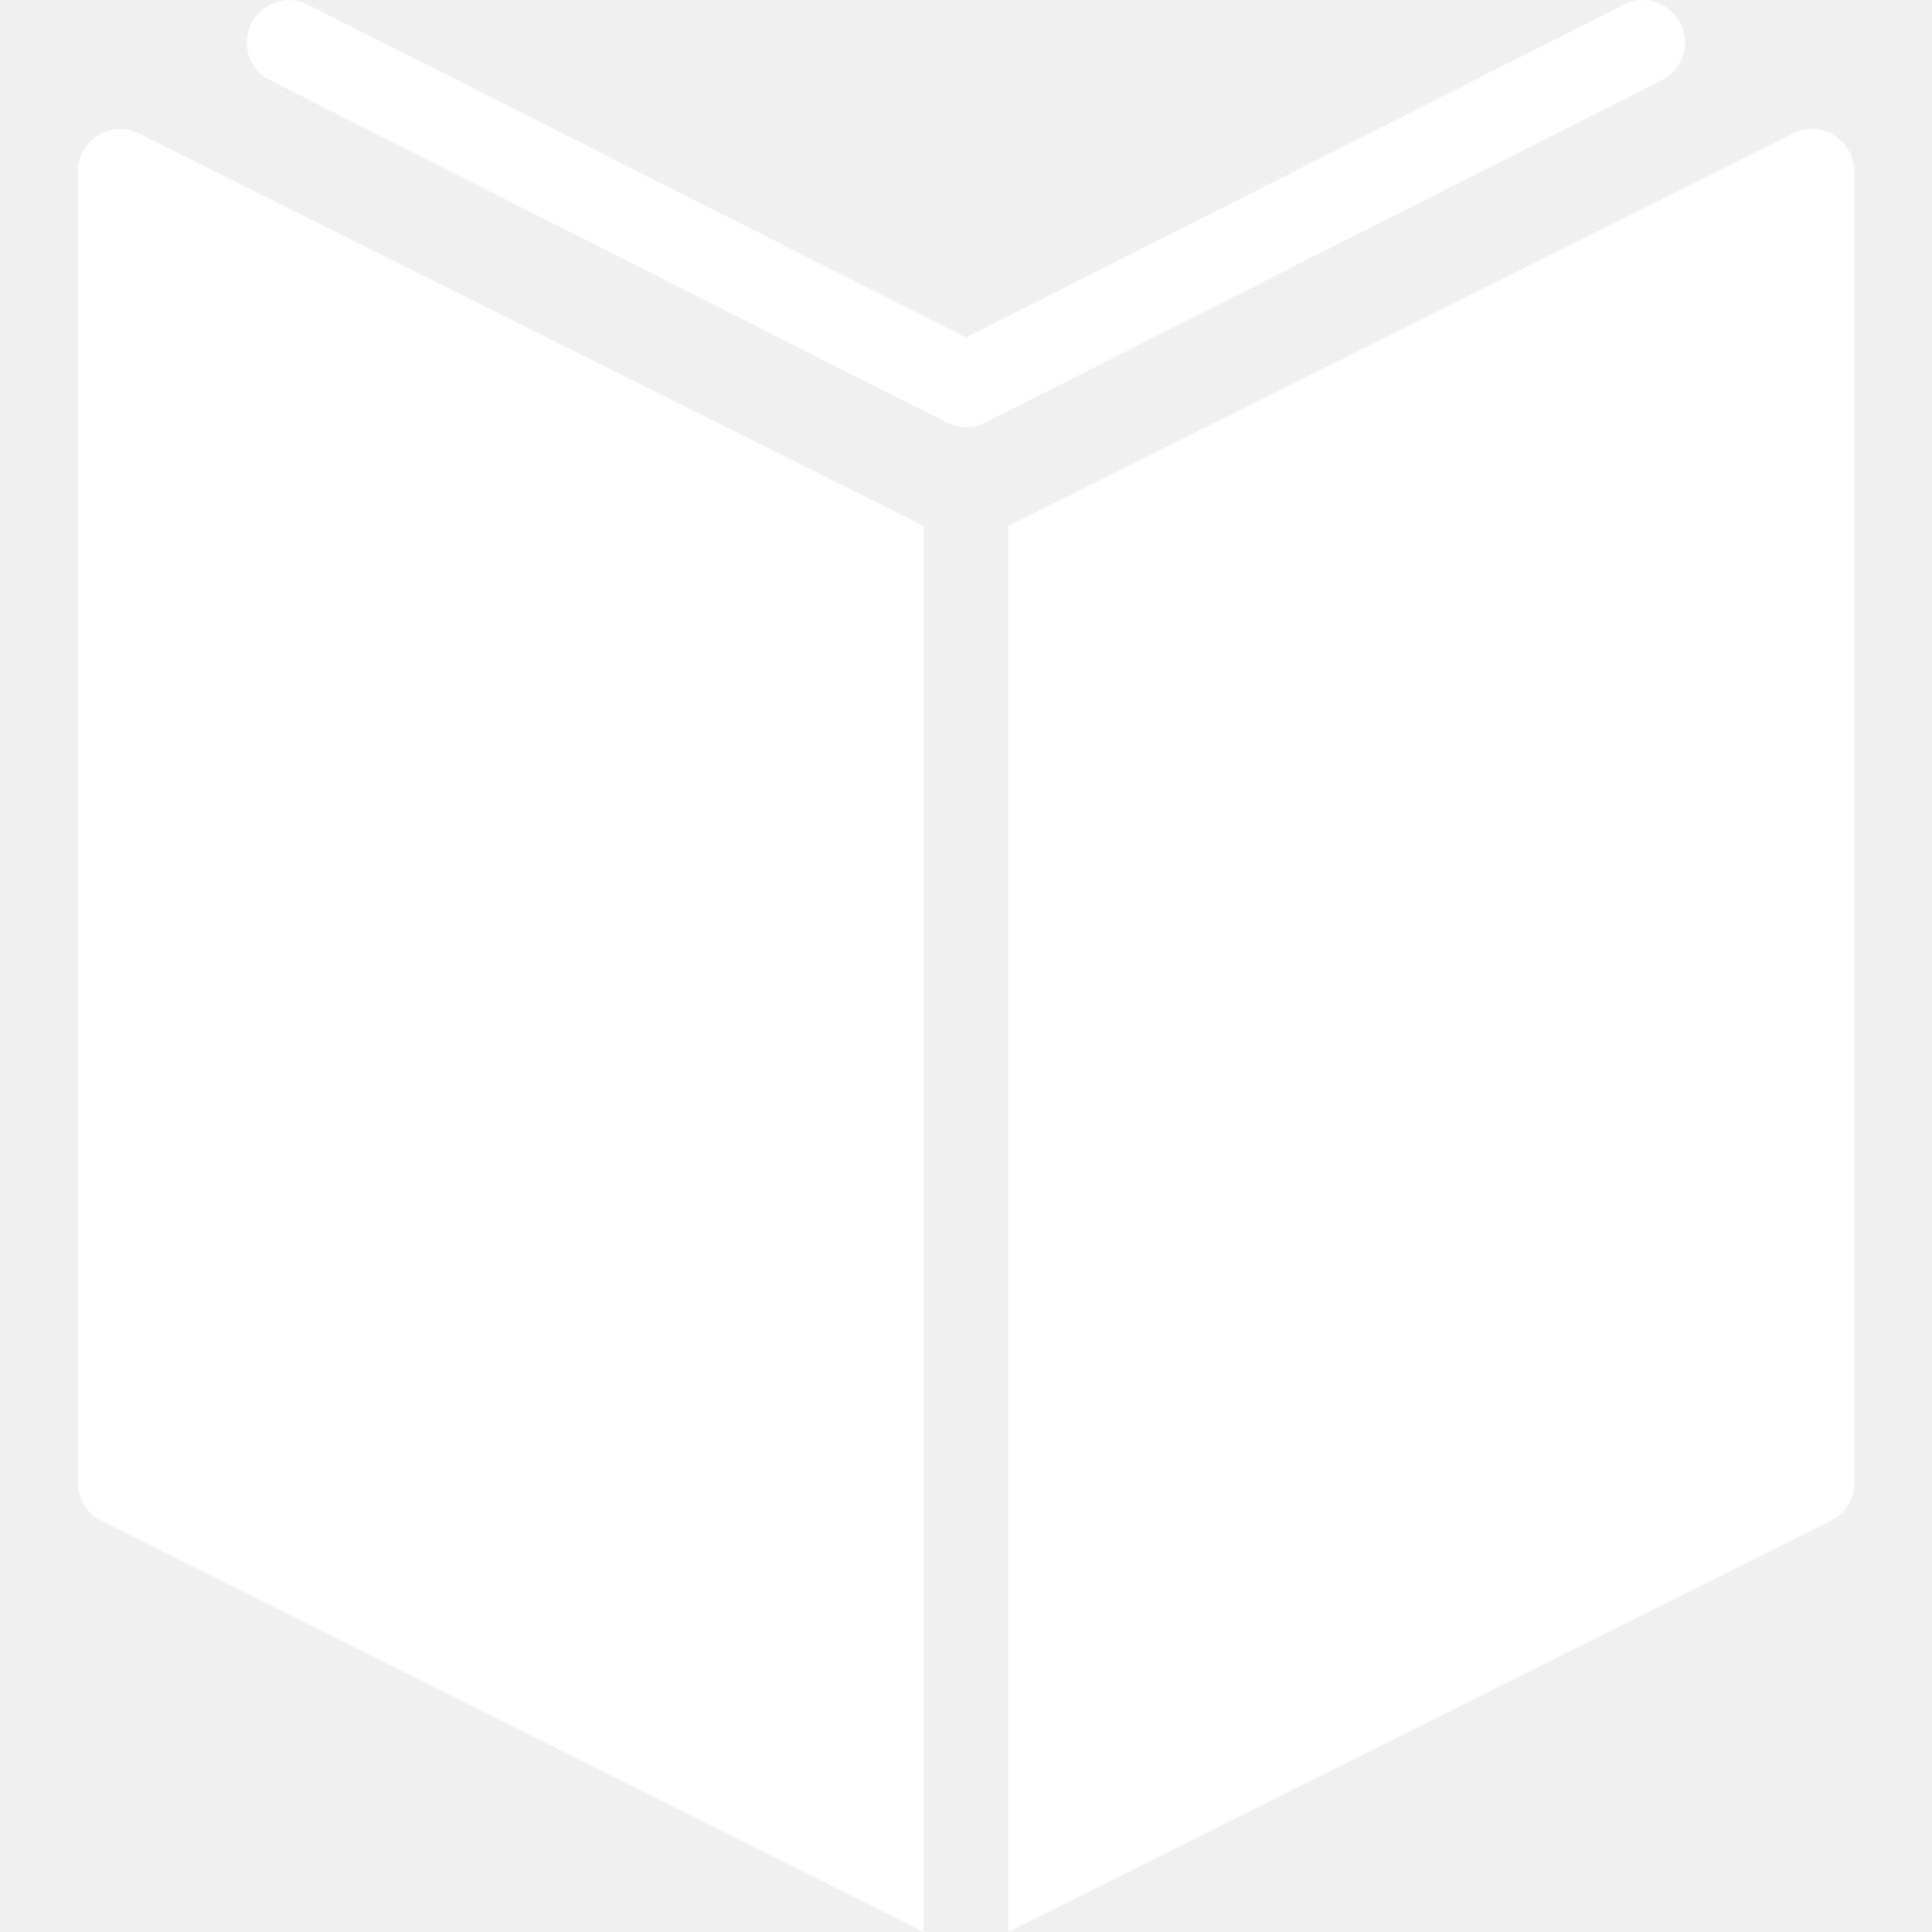
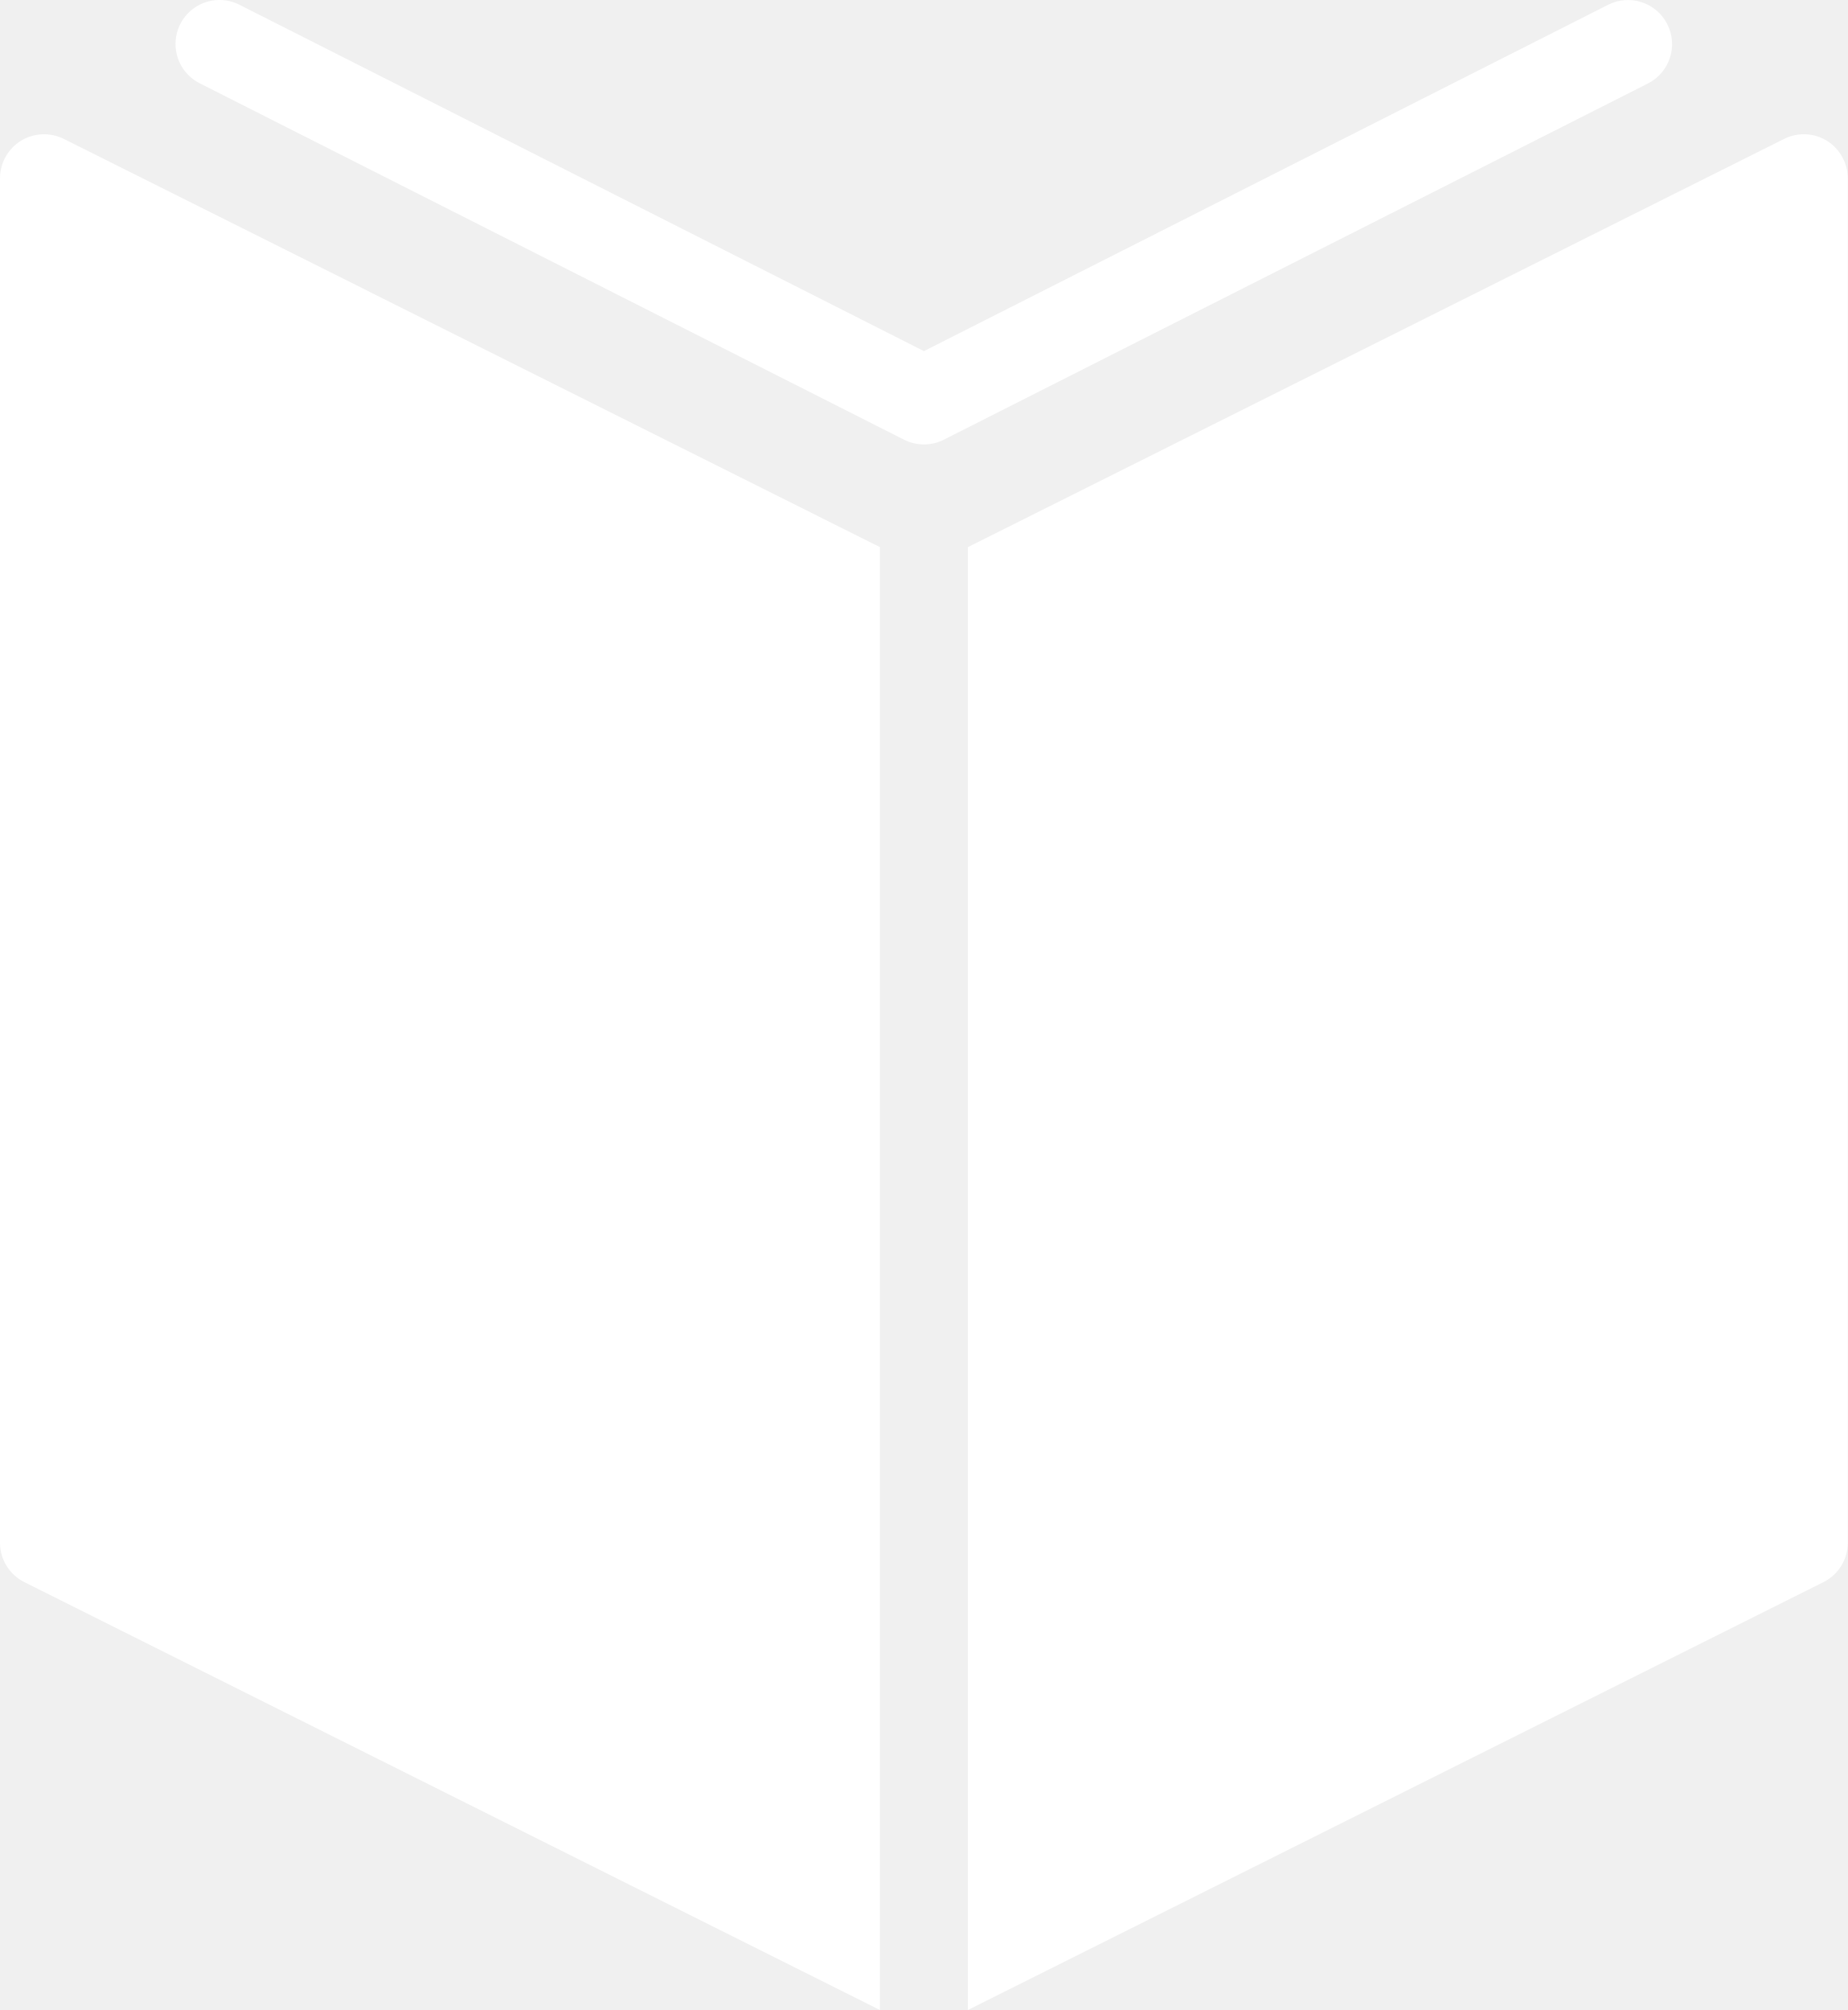
- <svg xmlns="http://www.w3.org/2000/svg" version="1.1" id="Capa_1" x="0px" y="0px" viewBox="0 0 497.069 497.069" style="enable-background:new 0 0 497.069 497.069;" xml:space="preserve" width="512px" height="512px">
-   <g>
-     <g>
-       <path d="M25.15,34.821c-3.2,1.981-5.159,5.508-5.159,9.252v337.423c0,4.136,2.308,7.902,6.008,9.753l211.64,105.82V135.308    L35.751,34.342C32.355,32.688,28.371,32.84,25.15,34.821z M471.898,34.821c-3.2-1.981-7.206-2.155-10.58-0.479L259.43,135.308    v361.761l211.64-105.82c3.701-1.85,6.008-5.616,6.008-9.753V44.073C477.057,40.329,475.098,36.802,471.898,34.821z M432.387,5.977    c-2.721-5.355-9.274-7.532-14.629-4.789l-169.234,85.64L79.29,1.21c-5.355-2.721-11.886-0.588-14.629,4.767    c-2.699,5.399-0.566,11.93,4.789,14.651l174.154,88.122c1.546,0.784,3.222,1.176,4.92,1.176s3.374-0.392,4.92-1.176    l174.154-88.122C432.974,17.907,435.108,11.376,432.387,5.977z" fill="#FFFFFF" />
-     </g>
-   </g>
-   <g>
- </g>
-   <g>
- </g>
-   <g>
- </g>
-   <g>
- </g>
-   <g>
- </g>
-   <g>
- </g>
-   <g>
- </g>
-   <g>
- </g>
-   <g>
- </g>
-   <g>
- </g>
-   <g>
- </g>
-   <g>
- </g>
-   <g>
- </g>
-   <g>
- </g>
-   <g>
- </g>
+ <svg xmlns="http://www.w3.org/2000/svg" id="Capa_1" data-name="Capa 1" viewBox="0 0 470.82 512">
+   <defs>
+     <style>.cls-1{fill:#fff;}</style>
+   </defs>
+   <path class="cls-1" d="M5.43,35.87A11.24,11.24,0,0,0,.11,45.4V393A11.2,11.2,0,0,0,6.3,403l218,109V139.37L16.35,35.37A11.34,11.34,0,0,0,5.43,35.87Zm460.16,0a11.23,11.23,0,0,0-10.89-.5l-208,104V512l218-109a11.19,11.19,0,0,0,6.19-10V45.4A11.31,11.31,0,0,0,465.59,35.87ZM424.9,6.16a11.21,11.21,0,0,0-15.07-4.94L235.51,89.44,61.19,1.25a11.21,11.21,0,1,0-10.13,20L230.44,112a11.23,11.23,0,0,0,10.14,0L420,21.25A11.22,11.22,0,0,0,424.9,6.16Z" transform="translate(-0.11 0)" />
</svg>
